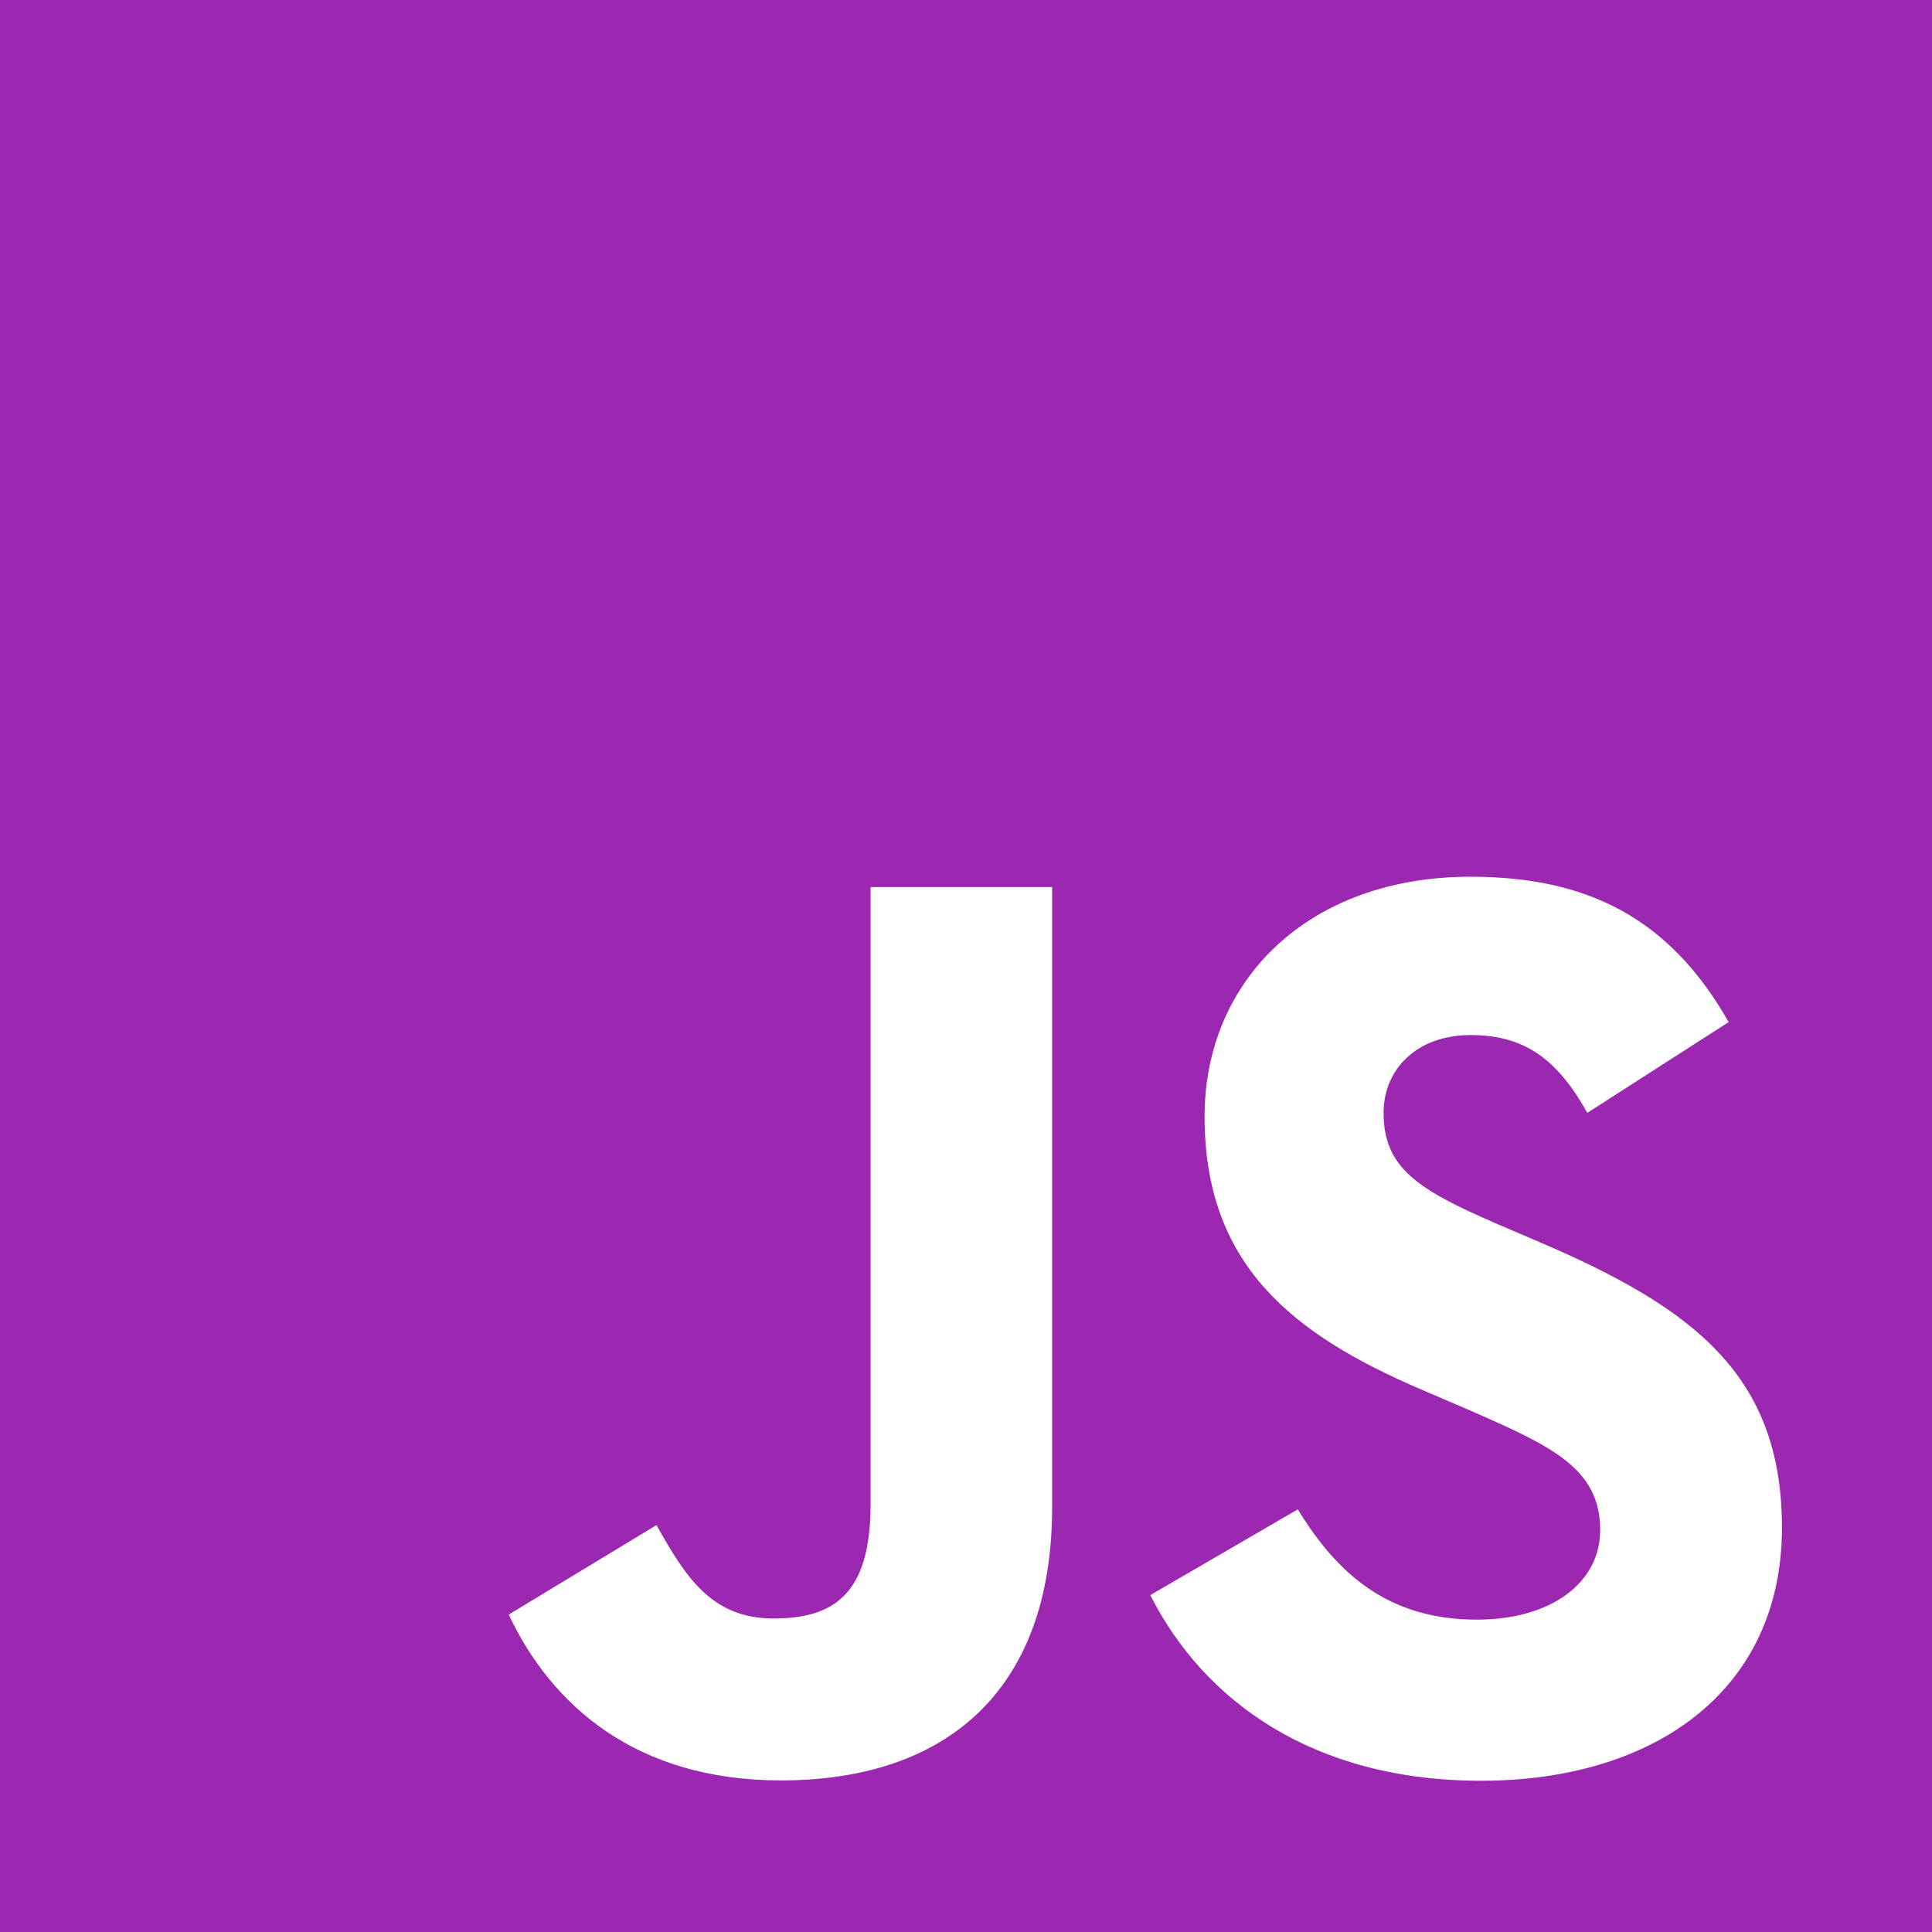
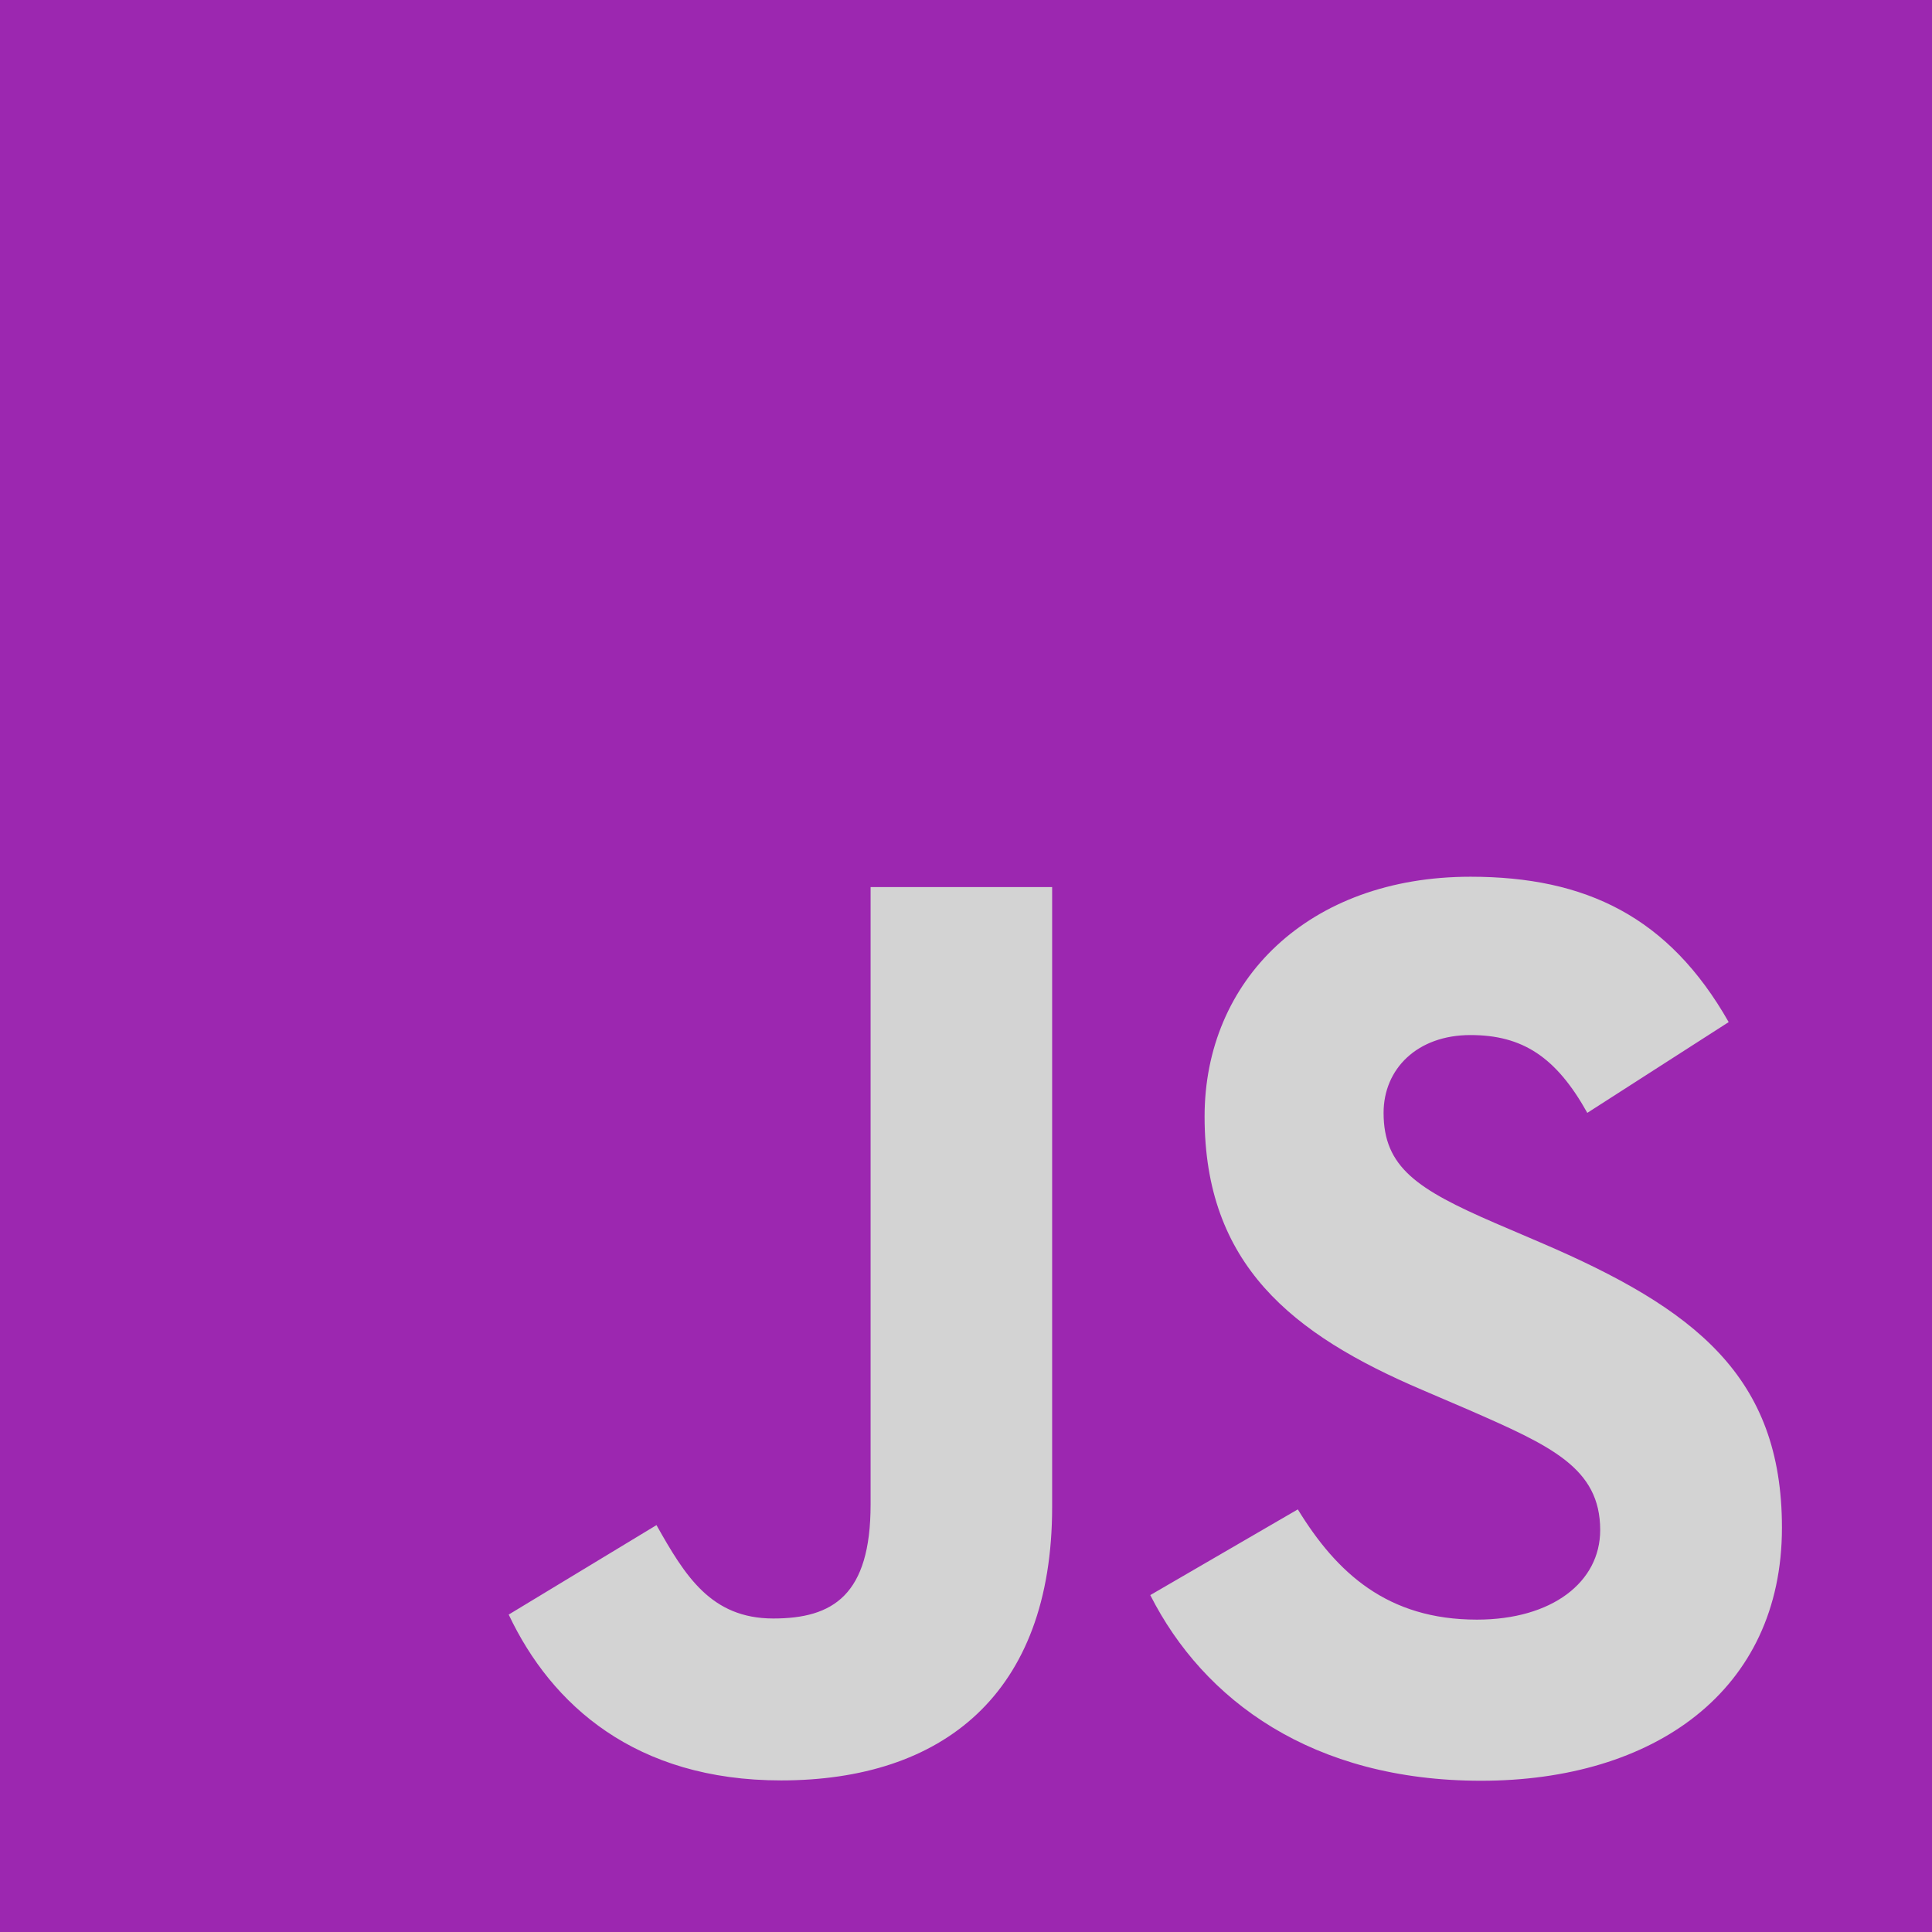
<svg xmlns="http://www.w3.org/2000/svg" viewBox="0 0 630 630">
  <rect width="630" height="630" fill="#9c27b0" />
-   <path d="m423.2 492.19c12.69 20.72 29.2 35.95 58.4 35.95 24.53 0 40.2-12.26 40.2-29.2 0-20.3-16.1-27.49-43.1-39.3l-14.8-6.35c-42.72-18.2-71.1-41-71.1-89.2 0-44.4 33.83-78.2 86.7-78.2 37.64 0 64.7 13.1 84.2 47.4l-46.1 29.6c-10.15-18.2-21.1-25.37-38.1-25.37-17.34 0-28.33 11-28.33 25.37 0 17.76 11 24.95 36.4 35.95l14.8 6.34c50.3 21.57 78.7 43.56 78.7 93 0 53.3-41.87 82.5-98.1 82.5-54.98 0-90.5-26.2-107.88-60.54zm-209.13 5.13c9.3 16.5 17.76 30.45 38.1 30.45 19.45 0 31.72-7.61 31.72-37.2v-201.3h59.2v202.1c0 61.3-35.94 89.2-88.4 89.2-47.4 0-74.85-24.53-88.81-54.075z" fill="#ffffff" />
+   <path d="m423.2 492.19c12.69 20.72 29.2 35.95 58.4 35.95 24.53 0 40.2-12.26 40.2-29.2 0-20.3-16.1-27.49-43.1-39.3l-14.8-6.35c-42.72-18.2-71.1-41-71.1-89.2 0-44.4 33.83-78.2 86.7-78.2 37.64 0 64.7 13.1 84.2 47.4l-46.1 29.6c-10.15-18.2-21.1-25.37-38.1-25.37-17.34 0-28.33 11-28.33 25.37 0 17.76 11 24.95 36.4 35.95l14.8 6.34c50.3 21.57 78.7 43.56 78.7 93 0 53.3-41.87 82.5-98.1 82.5-54.98 0-90.5-26.2-107.88-60.54zm-209.13 5.13c9.3 16.5 17.76 30.45 38.1 30.45 19.45 0 31.72-7.61 31.72-37.2v-201.3h59.2v202.1c0 61.3-35.94 89.2-88.4 89.2-47.4 0-74.85-24.53-88.81-54.075z" fill="#d3d3d3" />
</svg>
